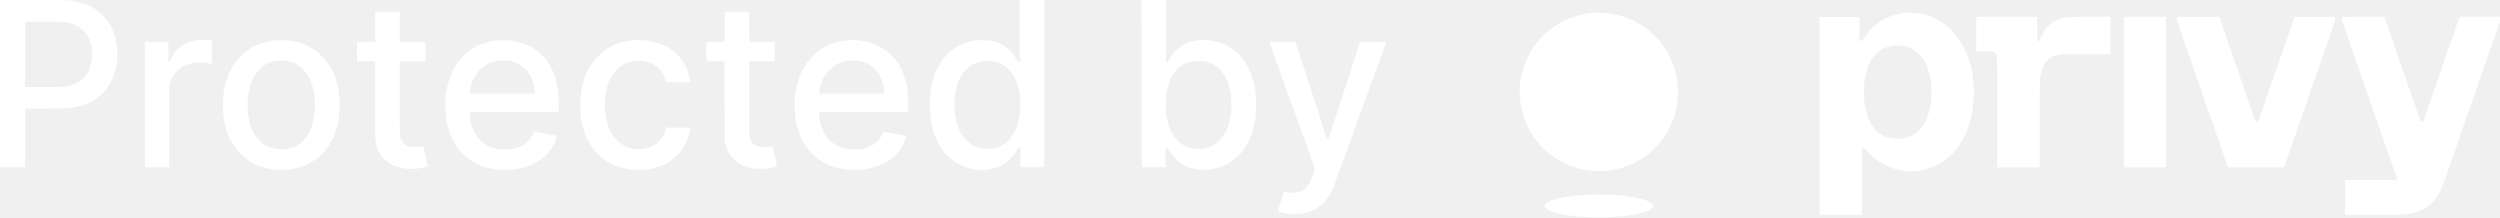
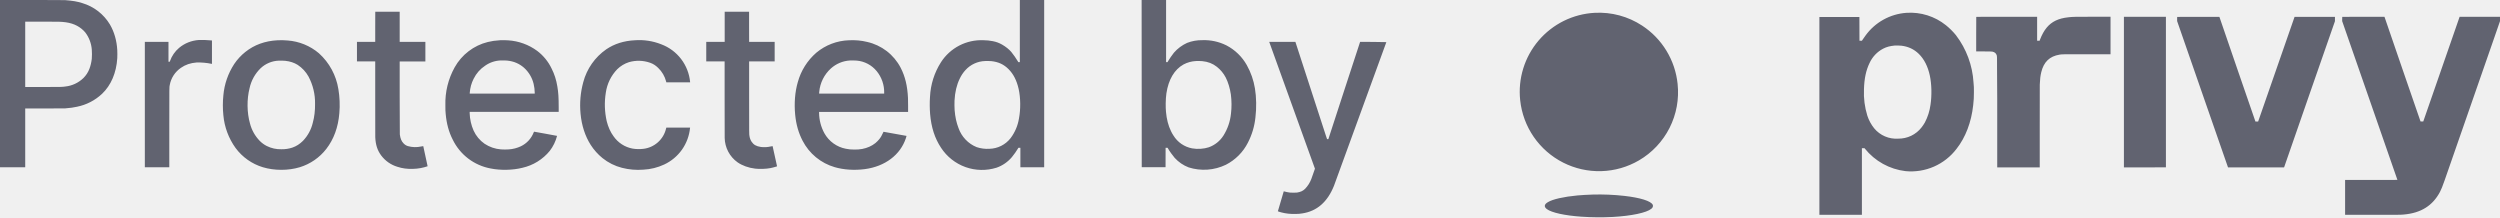
<svg xmlns="http://www.w3.org/2000/svg" preserveAspectRatio="none" overflow="visible" style="display: block;" width="149.5" height="12.994" viewBox="0 0 149.5 12.994" fill="none">
  <g id="Group">
-     <path id="Vector" d="M0 5.005V10.004H1.508V6.487H2.671C3.474 6.487 3.851 6.484 3.897 6.481C4.222 6.455 4.381 6.432 4.605 6.383C5.166 6.27 5.683 6.004 6.1 5.613C6.64 5.103 6.958 4.355 7.013 3.481C7.02 3.383 7.02 3.094 7.013 2.997C6.981 2.421 6.832 1.908 6.572 1.462C6.201 0.845 5.612 0.389 4.92 0.185C4.618 0.088 4.352 0.045 3.916 0.01C3.868 0.006 3.315 0 1.927 0H0V5.005ZM3.526 1.3C4.128 1.316 4.534 1.446 4.878 1.722C4.95 1.778 5.054 1.882 5.103 1.944C5.326 2.239 5.46 2.592 5.489 2.961C5.502 3.075 5.502 3.403 5.489 3.517C5.463 3.737 5.415 3.939 5.346 4.118C5.268 4.323 5.147 4.509 4.992 4.664C4.696 4.952 4.311 5.132 3.9 5.174C3.705 5.2 3.77 5.2 2.597 5.203H1.508V1.294H2.45C2.97 1.294 3.451 1.294 3.526 1.3ZM60.986 1.856V3.715H60.898L60.869 3.669C60.751 3.473 60.619 3.285 60.476 3.107C60.336 2.945 60.151 2.798 59.923 2.665C59.748 2.567 59.582 2.502 59.361 2.46C59.179 2.424 58.994 2.406 58.809 2.405C58.309 2.384 57.812 2.493 57.367 2.723C56.922 2.953 56.546 3.295 56.274 3.715C55.875 4.337 55.648 5.053 55.614 5.792C55.591 6.11 55.594 6.49 55.62 6.809C55.685 7.612 55.903 8.281 56.277 8.84C56.625 9.373 57.139 9.777 57.738 9.992C58.338 10.206 58.991 10.218 59.599 10.026C59.952 9.902 60.266 9.685 60.508 9.399C60.642 9.233 60.782 9.041 60.866 8.895L60.898 8.84H61.019V10.004H62.442V0H60.986V1.856ZM59.283 3.656C59.706 3.702 60.031 3.851 60.313 4.137C60.606 4.43 60.801 4.816 60.915 5.32C61.032 5.84 61.041 6.529 60.934 7.085C60.866 7.512 60.694 7.916 60.434 8.261C60.282 8.456 60.088 8.614 59.867 8.725C59.646 8.835 59.403 8.894 59.157 8.899C58.901 8.914 58.645 8.879 58.403 8.798C58.152 8.696 57.925 8.542 57.739 8.345C57.552 8.149 57.41 7.916 57.32 7.66C57.194 7.335 57.119 6.994 57.086 6.581C57.077 6.477 57.073 6.143 57.08 6.019C57.106 5.512 57.21 5.073 57.392 4.703C57.48 4.515 57.596 4.342 57.736 4.189C57.885 4.025 58.066 3.893 58.266 3.801C58.467 3.708 58.685 3.657 58.906 3.65C58.987 3.643 59.199 3.65 59.283 3.656ZM68.273 5.002L68.276 10H69.7L69.703 8.84H69.823L69.852 8.889C69.93 9.032 70.125 9.298 70.246 9.441C70.476 9.693 70.762 9.888 71.081 10.01C71.817 10.244 72.615 10.187 73.31 9.851C73.878 9.56 74.339 9.097 74.626 8.528C74.869 8.058 75.021 7.546 75.075 7.02C75.143 6.458 75.133 5.817 75.046 5.291C74.966 4.8 74.802 4.327 74.558 3.893C74.276 3.39 73.852 2.98 73.34 2.714C72.893 2.491 72.398 2.383 71.9 2.402C71.589 2.397 71.28 2.452 70.99 2.564C70.687 2.701 70.418 2.902 70.2 3.152C70.07 3.321 69.933 3.517 69.843 3.669L69.82 3.715H69.732V0H68.269L68.273 5.002ZM71.89 3.656C72.238 3.689 72.52 3.799 72.767 3.994C72.989 4.168 73.171 4.388 73.3 4.638C73.44 4.911 73.554 5.288 73.606 5.649C73.655 6.026 73.658 6.428 73.612 6.799C73.565 7.265 73.41 7.713 73.161 8.109C72.955 8.432 72.647 8.678 72.287 8.807C71.994 8.905 71.624 8.931 71.292 8.873C71.061 8.83 70.843 8.739 70.649 8.607C70.456 8.474 70.293 8.302 70.171 8.102C70.115 8.019 70.067 7.933 70.025 7.842C69.862 7.508 69.764 7.127 69.725 6.679C69.713 6.519 69.706 6.389 69.709 6.181C69.713 5.934 69.725 5.782 69.751 5.58C69.875 4.758 70.229 4.157 70.775 3.854C71.006 3.732 71.261 3.662 71.523 3.65C71.645 3.645 71.768 3.647 71.89 3.656ZM22.441 0.705L22.438 1.605V2.502H21.346V3.672H22.438V5.883L22.441 8.206C22.461 8.661 22.571 8.999 22.799 9.302C23.041 9.623 23.379 9.859 23.764 9.974C24.06 10.072 24.359 10.111 24.706 10.098C25.001 10.091 25.293 10.038 25.571 9.942L25.311 8.739L25.188 8.759C24.927 8.818 24.655 8.811 24.398 8.739C24.291 8.707 24.216 8.658 24.138 8.58C24.008 8.447 23.943 8.294 23.91 8.037C23.904 7.972 23.904 7.836 23.901 5.821V3.676H25.438V2.502H23.901V0.702H22.441V0.705ZM43.336 0.705V2.502H42.234V3.672H43.332V5.915L43.336 8.245C43.341 8.531 43.413 8.812 43.546 9.066C43.679 9.319 43.87 9.538 44.102 9.704C44.379 9.899 44.762 10.039 45.162 10.085C45.438 10.117 45.822 10.101 46.075 10.052C46.173 10.033 46.319 9.994 46.4 9.968L46.465 9.948V9.932L46.202 8.739L46.082 8.759C45.89 8.804 45.692 8.814 45.497 8.788C45.221 8.746 45.068 8.658 44.944 8.473C44.878 8.37 44.835 8.255 44.818 8.135C44.798 8.005 44.798 8.135 44.798 5.827V3.672H46.325V2.502H44.798L44.795 1.602V0.702H43.336V0.705ZM95.358 0.767C94.717 0.801 94.09 0.966 93.514 1.25C92.939 1.535 92.427 1.934 92.01 2.422C91.594 2.911 91.281 3.479 91.091 4.092C90.901 4.706 90.838 5.351 90.906 5.99C90.989 6.777 91.267 7.532 91.716 8.184C92.166 8.837 92.771 9.366 93.478 9.724C94.184 10.082 94.969 10.258 95.761 10.234C96.553 10.211 97.326 9.99 98.01 9.591C98.795 9.133 99.431 8.457 99.841 7.646C100.251 6.834 100.418 5.922 100.321 5.018C100.249 4.315 100.021 3.638 99.654 3.035C99.287 2.431 98.79 1.918 98.199 1.531C97.358 0.979 96.362 0.712 95.358 0.767ZM114.01 0.767C113.525 0.8 113.054 0.939 112.629 1.175C112.204 1.411 111.837 1.738 111.553 2.132C111.501 2.197 111.407 2.337 111.364 2.402L111.348 2.434H111.196L111.192 1.017H108.8V12.847H111.342V8.863H111.501L111.517 8.886C112.12 9.637 112.995 10.121 113.951 10.234C114.531 10.29 115.115 10.197 115.649 9.964C116.182 9.731 116.647 9.365 117 8.902C117.539 8.219 117.887 7.309 117.998 6.282C118.03 6 118.04 5.827 118.04 5.512C118.04 5.252 118.04 5.154 118.017 4.94C117.957 3.912 117.591 2.925 116.967 2.106C116.788 1.887 116.587 1.686 116.366 1.508C115.7 0.974 114.858 0.71 114.007 0.767H114.01ZM113.704 2.733C114.117 2.782 114.462 2.945 114.744 3.221C115.063 3.533 115.287 3.971 115.404 4.521C115.515 5.031 115.528 5.717 115.443 6.272C115.393 6.642 115.279 6.999 115.105 7.329C115.06 7.41 114.962 7.553 114.91 7.618C114.745 7.831 114.532 8.003 114.289 8.12C114.046 8.236 113.779 8.295 113.509 8.291C113.239 8.309 112.967 8.263 112.718 8.155C112.469 8.048 112.249 7.883 112.076 7.673C111.895 7.449 111.757 7.193 111.667 6.919C111.509 6.412 111.441 5.88 111.465 5.349C111.481 4.706 111.589 4.202 111.797 3.773C111.965 3.404 112.25 3.101 112.609 2.912C112.824 2.801 113.032 2.749 113.305 2.724C113.363 2.717 113.643 2.724 113.704 2.733ZM118.18 1.008L118.176 2.047V3.075H118.641C119.051 3.078 119.109 3.081 119.142 3.087C119.278 3.117 119.356 3.179 119.398 3.289C119.424 3.364 119.424 3.315 119.424 4.251C119.434 5.354 119.437 6.457 119.434 7.559V10.01H121.976V7.605L121.979 5.06C121.989 4.755 122.015 4.53 122.067 4.319C122.216 3.702 122.567 3.367 123.155 3.269C123.324 3.244 123.22 3.244 124.78 3.244H126.21V1.001H125.203C124.072 1.001 123.932 1.004 123.685 1.034C123.09 1.099 122.697 1.29 122.398 1.645C122.236 1.839 122.106 2.074 121.989 2.379L121.969 2.434H121.82V1.004H120C118.55 1.004 118.18 1.004 118.18 1.011V1.008ZM127.01 5.509V10.01H128.268L129.522 10.007V1.004H127.01V5.509ZM130.195 1.008L130.192 1.137V1.261L131.706 5.616L133.23 9.994L133.237 10.01H136.584L136.594 9.994L138.112 5.622L139.63 1.268V1.008H137.215L135.037 7.267H134.875L133.809 4.179L132.733 1.046L132.717 1.008H131.456L130.195 1.011V1.008ZM140.068 1.008C140.065 1.008 140.062 1.069 140.062 1.137V1.264L141.713 6.006C142.623 8.613 143.364 10.751 143.364 10.754C143.367 10.761 143.292 10.761 141.804 10.761H140.237V12.847H141.846C143.5 12.847 143.546 12.847 143.754 12.828C144.778 12.737 145.473 12.298 145.909 11.479C146 11.3 146.052 11.17 146.191 10.777L149.175 2.204L149.5 1.264V1.004H147.085L144.911 7.264H144.748L143.686 4.189L142.61 1.056L142.59 1.004H141.329L140.068 1.008ZM11.885 2.392C11.443 2.425 11.04 2.587 10.709 2.863C10.462 3.073 10.274 3.344 10.166 3.65L10.15 3.692H10.075V2.502H8.661V10.004H10.124V7.631C10.124 5.031 10.124 5.245 10.15 5.09C10.187 4.881 10.265 4.683 10.38 4.505C10.495 4.328 10.645 4.175 10.819 4.056C11.089 3.868 11.385 3.767 11.752 3.737C12.057 3.728 12.363 3.756 12.662 3.819H12.675V2.421L12.607 2.415C12.409 2.392 12.041 2.382 11.885 2.392ZM16.601 2.408C15.844 2.447 15.204 2.681 14.667 3.11C14.412 3.314 14.19 3.555 14.008 3.825C13.639 4.388 13.415 5.033 13.357 5.704C13.317 6.098 13.317 6.496 13.357 6.89C13.42 7.6 13.674 8.279 14.092 8.856C14.497 9.402 15.067 9.803 15.717 10C16.403 10.208 17.244 10.208 17.927 10C18.556 9.808 19.11 9.425 19.513 8.905C19.962 8.326 20.225 7.605 20.293 6.766C20.335 6.292 20.312 5.772 20.235 5.33C20.104 4.503 19.693 3.745 19.071 3.185C18.545 2.739 17.89 2.471 17.202 2.421C17.02 2.402 16.776 2.398 16.601 2.408ZM17.062 3.637C17.349 3.669 17.589 3.747 17.803 3.881C18.072 4.058 18.294 4.297 18.45 4.579C18.715 5.079 18.85 5.638 18.84 6.204C18.847 6.604 18.801 6.997 18.704 7.345C18.608 7.751 18.405 8.124 18.116 8.424C17.917 8.619 17.726 8.742 17.482 8.827C17.272 8.896 17.052 8.929 16.832 8.925C16.526 8.934 16.222 8.867 15.948 8.729C15.794 8.65 15.653 8.547 15.532 8.424C15.251 8.135 15.05 7.778 14.95 7.387C14.765 6.74 14.755 5.938 14.924 5.275C15.021 4.821 15.251 4.406 15.584 4.082C15.879 3.803 16.266 3.641 16.672 3.627C16.803 3.623 16.933 3.626 17.062 3.637ZM29.916 2.405C29.604 2.425 29.409 2.454 29.169 2.512C28.753 2.615 28.362 2.803 28.022 3.064C27.681 3.324 27.398 3.652 27.189 4.027C26.802 4.721 26.61 5.507 26.634 6.302C26.634 6.572 26.634 6.64 26.653 6.822C26.705 7.397 26.842 7.901 27.073 8.349C27.289 8.795 27.607 9.183 28.001 9.483C28.395 9.782 28.854 9.985 29.341 10.075C29.939 10.195 30.667 10.179 31.242 10.033C31.883 9.888 32.457 9.534 32.874 9.025C33.08 8.758 33.229 8.452 33.312 8.125L32.627 7.998L31.941 7.875L31.915 7.917C31.775 8.28 31.502 8.576 31.151 8.746C30.923 8.853 30.678 8.917 30.427 8.934C30.332 8.944 30.059 8.944 29.959 8.934C29.608 8.907 29.27 8.791 28.977 8.596C28.691 8.397 28.464 8.124 28.32 7.806C28.176 7.48 28.097 7.129 28.087 6.773V6.689H33.41V6.425C33.41 5.83 33.391 5.528 33.329 5.168C33.264 4.771 33.157 4.439 32.987 4.101C32.788 3.684 32.492 3.321 32.123 3.042C31.617 2.67 31.014 2.451 30.387 2.412C30.23 2.402 30.071 2.399 29.913 2.402L29.916 2.405ZM30.339 3.624C30.729 3.666 31.05 3.803 31.33 4.046C31.616 4.301 31.818 4.636 31.909 5.008C31.951 5.174 31.977 5.388 31.977 5.548V5.596H28.09V5.558C28.116 5.242 28.187 4.979 28.324 4.709C28.486 4.384 28.714 4.124 29.019 3.923C29.297 3.73 29.624 3.623 29.962 3.614C30.027 3.611 30.277 3.614 30.342 3.624H30.339ZM37.957 2.408C37.307 2.441 36.745 2.619 36.26 2.945C35.58 3.416 35.09 4.114 34.879 4.914C34.711 5.527 34.656 6.166 34.717 6.799C34.782 7.504 34.989 8.141 35.328 8.671C35.516 8.963 35.757 9.233 36.026 9.451C36.369 9.728 36.769 9.928 37.196 10.036C37.612 10.142 38.042 10.18 38.47 10.146C38.902 10.126 39.326 10.021 39.718 9.838C40.145 9.639 40.512 9.332 40.784 8.947C41.055 8.562 41.221 8.113 41.265 7.644L41.269 7.631H39.848L39.832 7.683C39.758 8.004 39.585 8.295 39.338 8.513C39.091 8.732 38.782 8.868 38.454 8.902C38.262 8.925 38.025 8.921 37.827 8.886C37.365 8.8 36.956 8.534 36.689 8.148C36.507 7.904 36.364 7.585 36.28 7.241C36.154 6.682 36.136 6.104 36.228 5.538C36.303 5.012 36.541 4.523 36.91 4.141C37.107 3.947 37.346 3.803 37.609 3.718C38.024 3.597 38.465 3.609 38.873 3.751C39.065 3.819 39.208 3.913 39.361 4.062C39.591 4.284 39.755 4.566 39.835 4.875L39.848 4.924H41.269V4.904C41.222 4.404 41.035 3.927 40.73 3.528C40.425 3.129 40.013 2.824 39.543 2.649C39.039 2.449 38.497 2.367 37.957 2.408ZM50.765 2.408C50.05 2.432 49.364 2.694 48.815 3.152C48.279 3.618 47.893 4.232 47.707 4.917C47.538 5.496 47.486 6.185 47.551 6.857C47.606 7.442 47.755 7.956 47.996 8.418C48.192 8.797 48.463 9.134 48.794 9.405C49.124 9.677 49.506 9.878 49.917 9.997C50.453 10.153 51.096 10.195 51.714 10.114C52.923 9.955 53.843 9.262 54.171 8.265C54.21 8.138 54.213 8.128 54.203 8.125C54.197 8.125 52.861 7.881 52.842 7.881C52.832 7.881 52.829 7.881 52.809 7.933C52.751 8.07 52.663 8.226 52.575 8.33C52.523 8.395 52.416 8.502 52.348 8.557C52.13 8.733 51.86 8.85 51.558 8.908C51.402 8.934 51.288 8.944 51.1 8.944C50.892 8.944 50.752 8.931 50.58 8.895C50.313 8.844 50.06 8.735 49.84 8.576C49.619 8.417 49.436 8.212 49.303 7.976C49.095 7.598 48.984 7.175 48.981 6.744V6.692H54.304V6.331L54.298 5.866C54.265 5.135 54.126 4.566 53.859 4.05C53.657 3.661 53.372 3.322 53.026 3.055C52.679 2.789 52.278 2.601 51.85 2.506C51.513 2.421 51.136 2.389 50.768 2.408H50.765ZM51.236 3.624C51.467 3.644 51.69 3.711 51.895 3.819C52.099 3.927 52.279 4.075 52.426 4.254C52.726 4.621 52.885 5.083 52.874 5.558V5.596H48.984V5.577C48.984 5.571 48.984 5.532 48.99 5.496C49.038 4.956 49.288 4.455 49.689 4.092C50.004 3.809 50.405 3.642 50.827 3.617C50.908 3.611 51.152 3.617 51.236 3.624ZM75.913 2.542L78.634 10.088C78.565 10.295 78.493 10.501 78.416 10.706C78.333 10.923 78.207 11.122 78.046 11.29C77.912 11.421 77.779 11.479 77.564 11.515C77.477 11.528 77.23 11.524 77.126 11.515C77.005 11.498 76.885 11.473 76.768 11.44L76.417 12.633C76.417 12.639 76.521 12.678 76.632 12.704C76.901 12.773 77.142 12.799 77.464 12.795C77.646 12.792 77.724 12.786 77.867 12.763C78.748 12.633 79.381 12.084 79.771 11.112L82.904 2.519C82.904 2.512 81.338 2.499 81.335 2.502L80.382 5.415L79.436 8.32H79.359L79.287 8.109L78.341 5.2L77.464 2.502H75.897L75.913 2.542ZM95.241 11.635C94.858 11.648 94.614 11.664 94.331 11.687C93.512 11.765 92.859 11.911 92.567 12.087C92.339 12.22 92.32 12.366 92.501 12.503C92.787 12.717 93.571 12.889 94.569 12.958C95.191 13 95.815 13.005 96.437 12.974C97.565 12.912 98.465 12.72 98.748 12.486C98.82 12.425 98.846 12.376 98.846 12.314C98.846 12.282 98.846 12.275 98.832 12.243C98.719 12.018 98.079 11.82 97.126 11.713C96.501 11.643 95.871 11.617 95.241 11.635Z" fill="white" />
+     <path id="Vector" d="M0 5.005V10.004H1.508V6.487H2.671C3.474 6.487 3.851 6.484 3.897 6.481C4.222 6.455 4.381 6.432 4.605 6.383C5.166 6.27 5.683 6.004 6.1 5.613C6.64 5.103 6.958 4.355 7.013 3.481C7.02 3.383 7.02 3.094 7.013 2.997C6.981 2.421 6.832 1.908 6.572 1.462C6.201 0.845 5.612 0.389 4.92 0.185C4.618 0.088 4.352 0.045 3.916 0.01C3.868 0.006 3.315 0 1.927 0H0V5.005ZM3.526 1.3C4.128 1.316 4.534 1.446 4.878 1.722C4.95 1.778 5.054 1.882 5.103 1.944C5.326 2.239 5.46 2.592 5.489 2.961C5.502 3.075 5.502 3.403 5.489 3.517C5.463 3.737 5.415 3.939 5.346 4.118C5.268 4.323 5.147 4.509 4.992 4.664C4.696 4.952 4.311 5.132 3.9 5.174C3.705 5.2 3.77 5.2 2.597 5.203H1.508V1.294H2.45C2.97 1.294 3.451 1.294 3.526 1.3ZM60.986 1.856V3.715H60.898L60.869 3.669C60.751 3.473 60.619 3.285 60.476 3.107C60.336 2.945 60.151 2.798 59.923 2.665C59.748 2.567 59.582 2.502 59.361 2.46C59.179 2.424 58.994 2.406 58.809 2.405C58.309 2.384 57.812 2.493 57.367 2.723C56.922 2.953 56.546 3.295 56.274 3.715C55.875 4.337 55.648 5.053 55.614 5.792C55.591 6.11 55.594 6.49 55.62 6.809C55.685 7.612 55.903 8.281 56.277 8.84C56.625 9.373 57.139 9.777 57.738 9.992C58.338 10.206 58.991 10.218 59.599 10.026C59.952 9.902 60.266 9.685 60.508 9.399C60.642 9.233 60.782 9.041 60.866 8.895L60.898 8.84H61.019V10.004H62.442V0H60.986V1.856ZM59.283 3.656C59.706 3.702 60.031 3.851 60.313 4.137C60.606 4.43 60.801 4.816 60.915 5.32C61.032 5.84 61.041 6.529 60.934 7.085C60.866 7.512 60.694 7.916 60.434 8.261C60.282 8.456 60.088 8.614 59.867 8.725C59.646 8.835 59.403 8.894 59.157 8.899C58.901 8.914 58.645 8.879 58.403 8.798C58.152 8.696 57.925 8.542 57.739 8.345C57.552 8.149 57.41 7.916 57.32 7.66C57.194 7.335 57.119 6.994 57.086 6.581C57.077 6.477 57.073 6.143 57.08 6.019C57.106 5.512 57.21 5.073 57.392 4.703C57.48 4.515 57.596 4.342 57.736 4.189C57.885 4.025 58.066 3.893 58.266 3.801C58.467 3.708 58.685 3.657 58.906 3.65C58.987 3.643 59.199 3.65 59.283 3.656ZM68.273 5.002L68.276 10H69.7L69.703 8.84H69.823L69.852 8.889C69.93 9.032 70.125 9.298 70.246 9.441C70.476 9.693 70.762 9.888 71.081 10.01C71.817 10.244 72.615 10.187 73.31 9.851C73.878 9.56 74.339 9.097 74.626 8.528C74.869 8.058 75.021 7.546 75.075 7.02C75.143 6.458 75.133 5.817 75.046 5.291C74.966 4.8 74.802 4.327 74.558 3.893C74.276 3.39 73.852 2.98 73.34 2.714C72.893 2.491 72.398 2.383 71.9 2.402C71.589 2.397 71.28 2.452 70.99 2.564C70.687 2.701 70.418 2.902 70.2 3.152C70.07 3.321 69.933 3.517 69.843 3.669L69.82 3.715H69.732V0H68.269L68.273 5.002ZM71.89 3.656C72.238 3.689 72.52 3.799 72.767 3.994C72.989 4.168 73.171 4.388 73.3 4.638C73.44 4.911 73.554 5.288 73.606 5.649C73.655 6.026 73.658 6.428 73.612 6.799C73.565 7.265 73.41 7.713 73.161 8.109C72.955 8.432 72.647 8.678 72.287 8.807C71.994 8.905 71.624 8.931 71.292 8.873C71.061 8.83 70.843 8.739 70.649 8.607C70.456 8.474 70.293 8.302 70.171 8.102C70.115 8.019 70.067 7.933 70.025 7.842C69.862 7.508 69.764 7.127 69.725 6.679C69.713 6.519 69.706 6.389 69.709 6.181C69.713 5.934 69.725 5.782 69.751 5.58C69.875 4.758 70.229 4.157 70.775 3.854C71.006 3.732 71.261 3.662 71.523 3.65C71.645 3.645 71.768 3.647 71.89 3.656ZM22.441 0.705L22.438 1.605V2.502H21.346V3.672H22.438V5.883L22.441 8.206C22.461 8.661 22.571 8.999 22.799 9.302C23.041 9.623 23.379 9.859 23.764 9.974C24.06 10.072 24.359 10.111 24.706 10.098C25.001 10.091 25.293 10.038 25.571 9.942L25.311 8.739L25.188 8.759C24.927 8.818 24.655 8.811 24.398 8.739C24.291 8.707 24.216 8.658 24.138 8.58C24.008 8.447 23.943 8.294 23.91 8.037C23.904 7.972 23.904 7.836 23.901 5.821V3.676H25.438V2.502H23.901V0.702H22.441V0.705ZM43.336 0.705V2.502H42.234V3.672H43.332V5.915L43.336 8.245C43.341 8.531 43.413 8.812 43.546 9.066C43.679 9.319 43.87 9.538 44.102 9.704C44.379 9.899 44.762 10.039 45.162 10.085C45.438 10.117 45.822 10.101 46.075 10.052C46.173 10.033 46.319 9.994 46.4 9.968L46.465 9.948V9.932L46.202 8.739L46.082 8.759C45.89 8.804 45.692 8.814 45.497 8.788C45.221 8.746 45.068 8.658 44.944 8.473C44.878 8.37 44.835 8.255 44.818 8.135C44.798 8.005 44.798 8.135 44.798 5.827V3.672H46.325V2.502H44.798L44.795 1.602V0.702H43.336V0.705ZM95.358 0.767C94.717 0.801 94.09 0.966 93.514 1.25C92.939 1.535 92.427 1.934 92.01 2.422C91.594 2.911 91.281 3.479 91.091 4.092C90.901 4.706 90.838 5.351 90.906 5.99C90.989 6.777 91.267 7.532 91.716 8.184C92.166 8.837 92.771 9.366 93.478 9.724C94.184 10.082 94.969 10.258 95.761 10.234C96.553 10.211 97.326 9.99 98.01 9.591C98.795 9.133 99.431 8.457 99.841 7.646C100.251 6.834 100.418 5.922 100.321 5.018C100.249 4.315 100.021 3.638 99.654 3.035C99.287 2.431 98.79 1.918 98.199 1.531C97.358 0.979 96.362 0.712 95.358 0.767ZM114.01 0.767C113.525 0.8 113.054 0.939 112.629 1.175C112.204 1.411 111.837 1.738 111.553 2.132C111.501 2.197 111.407 2.337 111.364 2.402L111.348 2.434H111.196L111.192 1.017H108.8V12.847H111.342V8.863H111.501L111.517 8.886C112.12 9.637 112.995 10.121 113.951 10.234C114.531 10.29 115.115 10.197 115.649 9.964C116.182 9.731 116.647 9.365 117 8.902C117.539 8.219 117.887 7.309 117.998 6.282C118.03 6 118.04 5.827 118.04 5.512C118.04 5.252 118.04 5.154 118.017 4.94C117.957 3.912 117.591 2.925 116.967 2.106C116.788 1.887 116.587 1.686 116.366 1.508C115.7 0.974 114.858 0.71 114.007 0.767H114.01ZM113.704 2.733C114.117 2.782 114.462 2.945 114.744 3.221C115.063 3.533 115.287 3.971 115.404 4.521C115.515 5.031 115.528 5.717 115.443 6.272C115.393 6.642 115.279 6.999 115.105 7.329C115.06 7.41 114.962 7.553 114.91 7.618C114.745 7.831 114.532 8.003 114.289 8.12C114.046 8.236 113.779 8.295 113.509 8.291C113.239 8.309 112.967 8.263 112.718 8.155C112.469 8.048 112.249 7.883 112.076 7.673C111.895 7.449 111.757 7.193 111.667 6.919C111.509 6.412 111.441 5.88 111.465 5.349C111.481 4.706 111.589 4.202 111.797 3.773C111.965 3.404 112.25 3.101 112.609 2.912C112.824 2.801 113.032 2.749 113.305 2.724C113.363 2.717 113.643 2.724 113.704 2.733ZM118.18 1.008L118.176 2.047V3.075H118.641C119.051 3.078 119.109 3.081 119.142 3.087C119.278 3.117 119.356 3.179 119.398 3.289C119.424 3.364 119.424 3.315 119.424 4.251C119.434 5.354 119.437 6.457 119.434 7.559V10.01H121.976V7.605L121.979 5.06C121.989 4.755 122.015 4.53 122.067 4.319C122.216 3.702 122.567 3.367 123.155 3.269C123.324 3.244 123.22 3.244 124.78 3.244H126.21V1.001H125.203C124.072 1.001 123.932 1.004 123.685 1.034C123.09 1.099 122.697 1.29 122.398 1.645C122.236 1.839 122.106 2.074 121.989 2.379L121.969 2.434H121.82V1.004H120C118.55 1.004 118.18 1.004 118.18 1.011V1.008ZM127.01 5.509V10.01H128.268L129.522 10.007V1.004H127.01V5.509ZM130.195 1.008L130.192 1.137V1.261L131.706 5.616L133.23 9.994L133.237 10.01H136.584L136.594 9.994L138.112 5.622L139.63 1.268V1.008H137.215L135.037 7.267H134.875L133.809 4.179L132.733 1.046L132.717 1.008H131.456L130.195 1.011V1.008ZM140.068 1.008C140.065 1.008 140.062 1.069 140.062 1.137V1.264L141.713 6.006C142.623 8.613 143.364 10.751 143.364 10.754C143.367 10.761 143.292 10.761 141.804 10.761H140.237V12.847H141.846C143.5 12.847 143.546 12.847 143.754 12.828C144.778 12.737 145.473 12.298 145.909 11.479C146 11.3 146.052 11.17 146.191 10.777L149.175 2.204L149.5 1.264V1.004H147.085L144.911 7.264H144.748L143.686 4.189L142.61 1.056L142.59 1.004H141.329L140.068 1.008ZM11.885 2.392C11.443 2.425 11.04 2.587 10.709 2.863C10.462 3.073 10.274 3.344 10.166 3.65L10.15 3.692H10.075V2.502H8.661V10.004H10.124V7.631C10.124 5.031 10.124 5.245 10.15 5.09C10.187 4.881 10.265 4.683 10.38 4.505C10.495 4.328 10.645 4.175 10.819 4.056C11.089 3.868 11.385 3.767 11.752 3.737C12.057 3.728 12.363 3.756 12.662 3.819H12.675V2.421L12.607 2.415C12.409 2.392 12.041 2.382 11.885 2.392ZM16.601 2.408C15.844 2.447 15.204 2.681 14.667 3.11C14.412 3.314 14.19 3.555 14.008 3.825C13.639 4.388 13.415 5.033 13.357 5.704C13.317 6.098 13.317 6.496 13.357 6.89C13.42 7.6 13.674 8.279 14.092 8.856C14.497 9.402 15.067 9.803 15.717 10C16.403 10.208 17.244 10.208 17.927 10C18.556 9.808 19.11 9.425 19.513 8.905C19.962 8.326 20.225 7.605 20.293 6.766C20.335 6.292 20.312 5.772 20.235 5.33C20.104 4.503 19.693 3.745 19.071 3.185C18.545 2.739 17.89 2.471 17.202 2.421C17.02 2.402 16.776 2.398 16.601 2.408ZM17.062 3.637C17.349 3.669 17.589 3.747 17.803 3.881C18.072 4.058 18.294 4.297 18.45 4.579C18.715 5.079 18.85 5.638 18.84 6.204C18.847 6.604 18.801 6.997 18.704 7.345C18.608 7.751 18.405 8.124 18.116 8.424C17.917 8.619 17.726 8.742 17.482 8.827C17.272 8.896 17.052 8.929 16.832 8.925C16.526 8.934 16.222 8.867 15.948 8.729C15.794 8.65 15.653 8.547 15.532 8.424C15.251 8.135 15.05 7.778 14.95 7.387C14.765 6.74 14.755 5.938 14.924 5.275C15.021 4.821 15.251 4.406 15.584 4.082C15.879 3.803 16.266 3.641 16.672 3.627C16.803 3.623 16.933 3.626 17.062 3.637ZM29.916 2.405C29.604 2.425 29.409 2.454 29.169 2.512C28.753 2.615 28.362 2.803 28.022 3.064C27.681 3.324 27.398 3.652 27.189 4.027C26.802 4.721 26.61 5.507 26.634 6.302C26.634 6.572 26.634 6.64 26.653 6.822C26.705 7.397 26.842 7.901 27.073 8.349C27.289 8.795 27.607 9.183 28.001 9.483C28.395 9.782 28.854 9.985 29.341 10.075C29.939 10.195 30.667 10.179 31.242 10.033C31.883 9.888 32.457 9.534 32.874 9.025C33.08 8.758 33.229 8.452 33.312 8.125L32.627 7.998L31.941 7.875L31.915 7.917C31.775 8.28 31.502 8.576 31.151 8.746C30.923 8.853 30.678 8.917 30.427 8.934C30.332 8.944 30.059 8.944 29.959 8.934C29.608 8.907 29.27 8.791 28.977 8.596C28.691 8.397 28.464 8.124 28.32 7.806C28.176 7.48 28.097 7.129 28.087 6.773V6.689H33.41V6.425C33.41 5.83 33.391 5.528 33.329 5.168C33.264 4.771 33.157 4.439 32.987 4.101C32.788 3.684 32.492 3.321 32.123 3.042C31.617 2.67 31.014 2.451 30.387 2.412C30.23 2.402 30.071 2.399 29.913 2.402L29.916 2.405ZM30.339 3.624C30.729 3.666 31.05 3.803 31.33 4.046C31.616 4.301 31.818 4.636 31.909 5.008C31.951 5.174 31.977 5.388 31.977 5.548V5.596H28.09V5.558C28.116 5.242 28.187 4.979 28.324 4.709C28.486 4.384 28.714 4.124 29.019 3.923C29.297 3.73 29.624 3.623 29.962 3.614C30.027 3.611 30.277 3.614 30.342 3.624H30.339ZM37.957 2.408C37.307 2.441 36.745 2.619 36.26 2.945C35.58 3.416 35.09 4.114 34.879 4.914C34.711 5.527 34.656 6.166 34.717 6.799C34.782 7.504 34.989 8.141 35.328 8.671C35.516 8.963 35.757 9.233 36.026 9.451C36.369 9.728 36.769 9.928 37.196 10.036C37.612 10.142 38.042 10.18 38.47 10.146C38.902 10.126 39.326 10.021 39.718 9.838C40.145 9.639 40.512 9.332 40.784 8.947C41.055 8.562 41.221 8.113 41.265 7.644L41.269 7.631H39.848L39.832 7.683C39.758 8.004 39.585 8.295 39.338 8.513C39.091 8.732 38.782 8.868 38.454 8.902C38.262 8.925 38.025 8.921 37.827 8.886C37.365 8.8 36.956 8.534 36.689 8.148C36.507 7.904 36.364 7.585 36.28 7.241C36.154 6.682 36.136 6.104 36.228 5.538C36.303 5.012 36.541 4.523 36.91 4.141C37.107 3.947 37.346 3.803 37.609 3.718C38.024 3.597 38.465 3.609 38.873 3.751C39.065 3.819 39.208 3.913 39.361 4.062C39.591 4.284 39.755 4.566 39.835 4.875L39.848 4.924H41.269V4.904C41.222 4.404 41.035 3.927 40.73 3.528C40.425 3.129 40.013 2.824 39.543 2.649C39.039 2.449 38.497 2.367 37.957 2.408ZM50.765 2.408C50.05 2.432 49.364 2.694 48.815 3.152C48.279 3.618 47.893 4.232 47.707 4.917C47.538 5.496 47.486 6.185 47.551 6.857C47.606 7.442 47.755 7.956 47.996 8.418C48.192 8.797 48.463 9.134 48.794 9.405C49.124 9.677 49.506 9.878 49.917 9.997C50.453 10.153 51.096 10.195 51.714 10.114C52.923 9.955 53.843 9.262 54.171 8.265C54.21 8.138 54.213 8.128 54.203 8.125C54.197 8.125 52.861 7.881 52.842 7.881C52.832 7.881 52.829 7.881 52.809 7.933C52.751 8.07 52.663 8.226 52.575 8.33C52.523 8.395 52.416 8.502 52.348 8.557C52.13 8.733 51.86 8.85 51.558 8.908C51.402 8.934 51.288 8.944 51.1 8.944C50.892 8.944 50.752 8.931 50.58 8.895C50.313 8.844 50.06 8.735 49.84 8.576C49.619 8.417 49.436 8.212 49.303 7.976C49.095 7.598 48.984 7.175 48.981 6.744V6.692H54.304V6.331L54.298 5.866C54.265 5.135 54.126 4.566 53.859 4.05C53.657 3.661 53.372 3.322 53.026 3.055C52.679 2.789 52.278 2.601 51.85 2.506C51.513 2.421 51.136 2.389 50.768 2.408H50.765ZM51.236 3.624C51.467 3.644 51.69 3.711 51.895 3.819C52.099 3.927 52.279 4.075 52.426 4.254C52.726 4.621 52.885 5.083 52.874 5.558V5.596H48.984V5.577C48.984 5.571 48.984 5.532 48.99 5.496C49.038 4.956 49.288 4.455 49.689 4.092C50.004 3.809 50.405 3.642 50.827 3.617C50.908 3.611 51.152 3.617 51.236 3.624ZM75.913 2.542L78.634 10.088C78.565 10.295 78.493 10.501 78.416 10.706C78.333 10.923 78.207 11.122 78.046 11.29C77.912 11.421 77.779 11.479 77.564 11.515C77.477 11.528 77.23 11.524 77.126 11.515C77.005 11.498 76.885 11.473 76.768 11.44L76.417 12.633C76.417 12.639 76.521 12.678 76.632 12.704C76.901 12.773 77.142 12.799 77.464 12.795C77.646 12.792 77.724 12.786 77.867 12.763C78.748 12.633 79.381 12.084 79.771 11.112L82.904 2.519C82.904 2.512 81.338 2.499 81.335 2.502L80.382 5.415L79.436 8.32H79.359L79.287 8.109L78.341 5.2L77.464 2.502H75.897L75.913 2.542ZM95.241 11.635C94.858 11.648 94.614 11.664 94.331 11.687C93.512 11.765 92.859 11.911 92.567 12.087C92.339 12.22 92.32 12.366 92.501 12.503C92.787 12.717 93.571 12.889 94.569 12.958C95.191 13 95.815 13.005 96.437 12.974C97.565 12.912 98.465 12.72 98.748 12.486C98.82 12.425 98.846 12.376 98.846 12.314C98.846 12.282 98.846 12.275 98.832 12.243C98.719 12.018 98.079 11.82 97.126 11.713C96.501 11.643 95.871 11.617 95.241 11.635Z" fill="#616370" />
  </g>
</svg>
